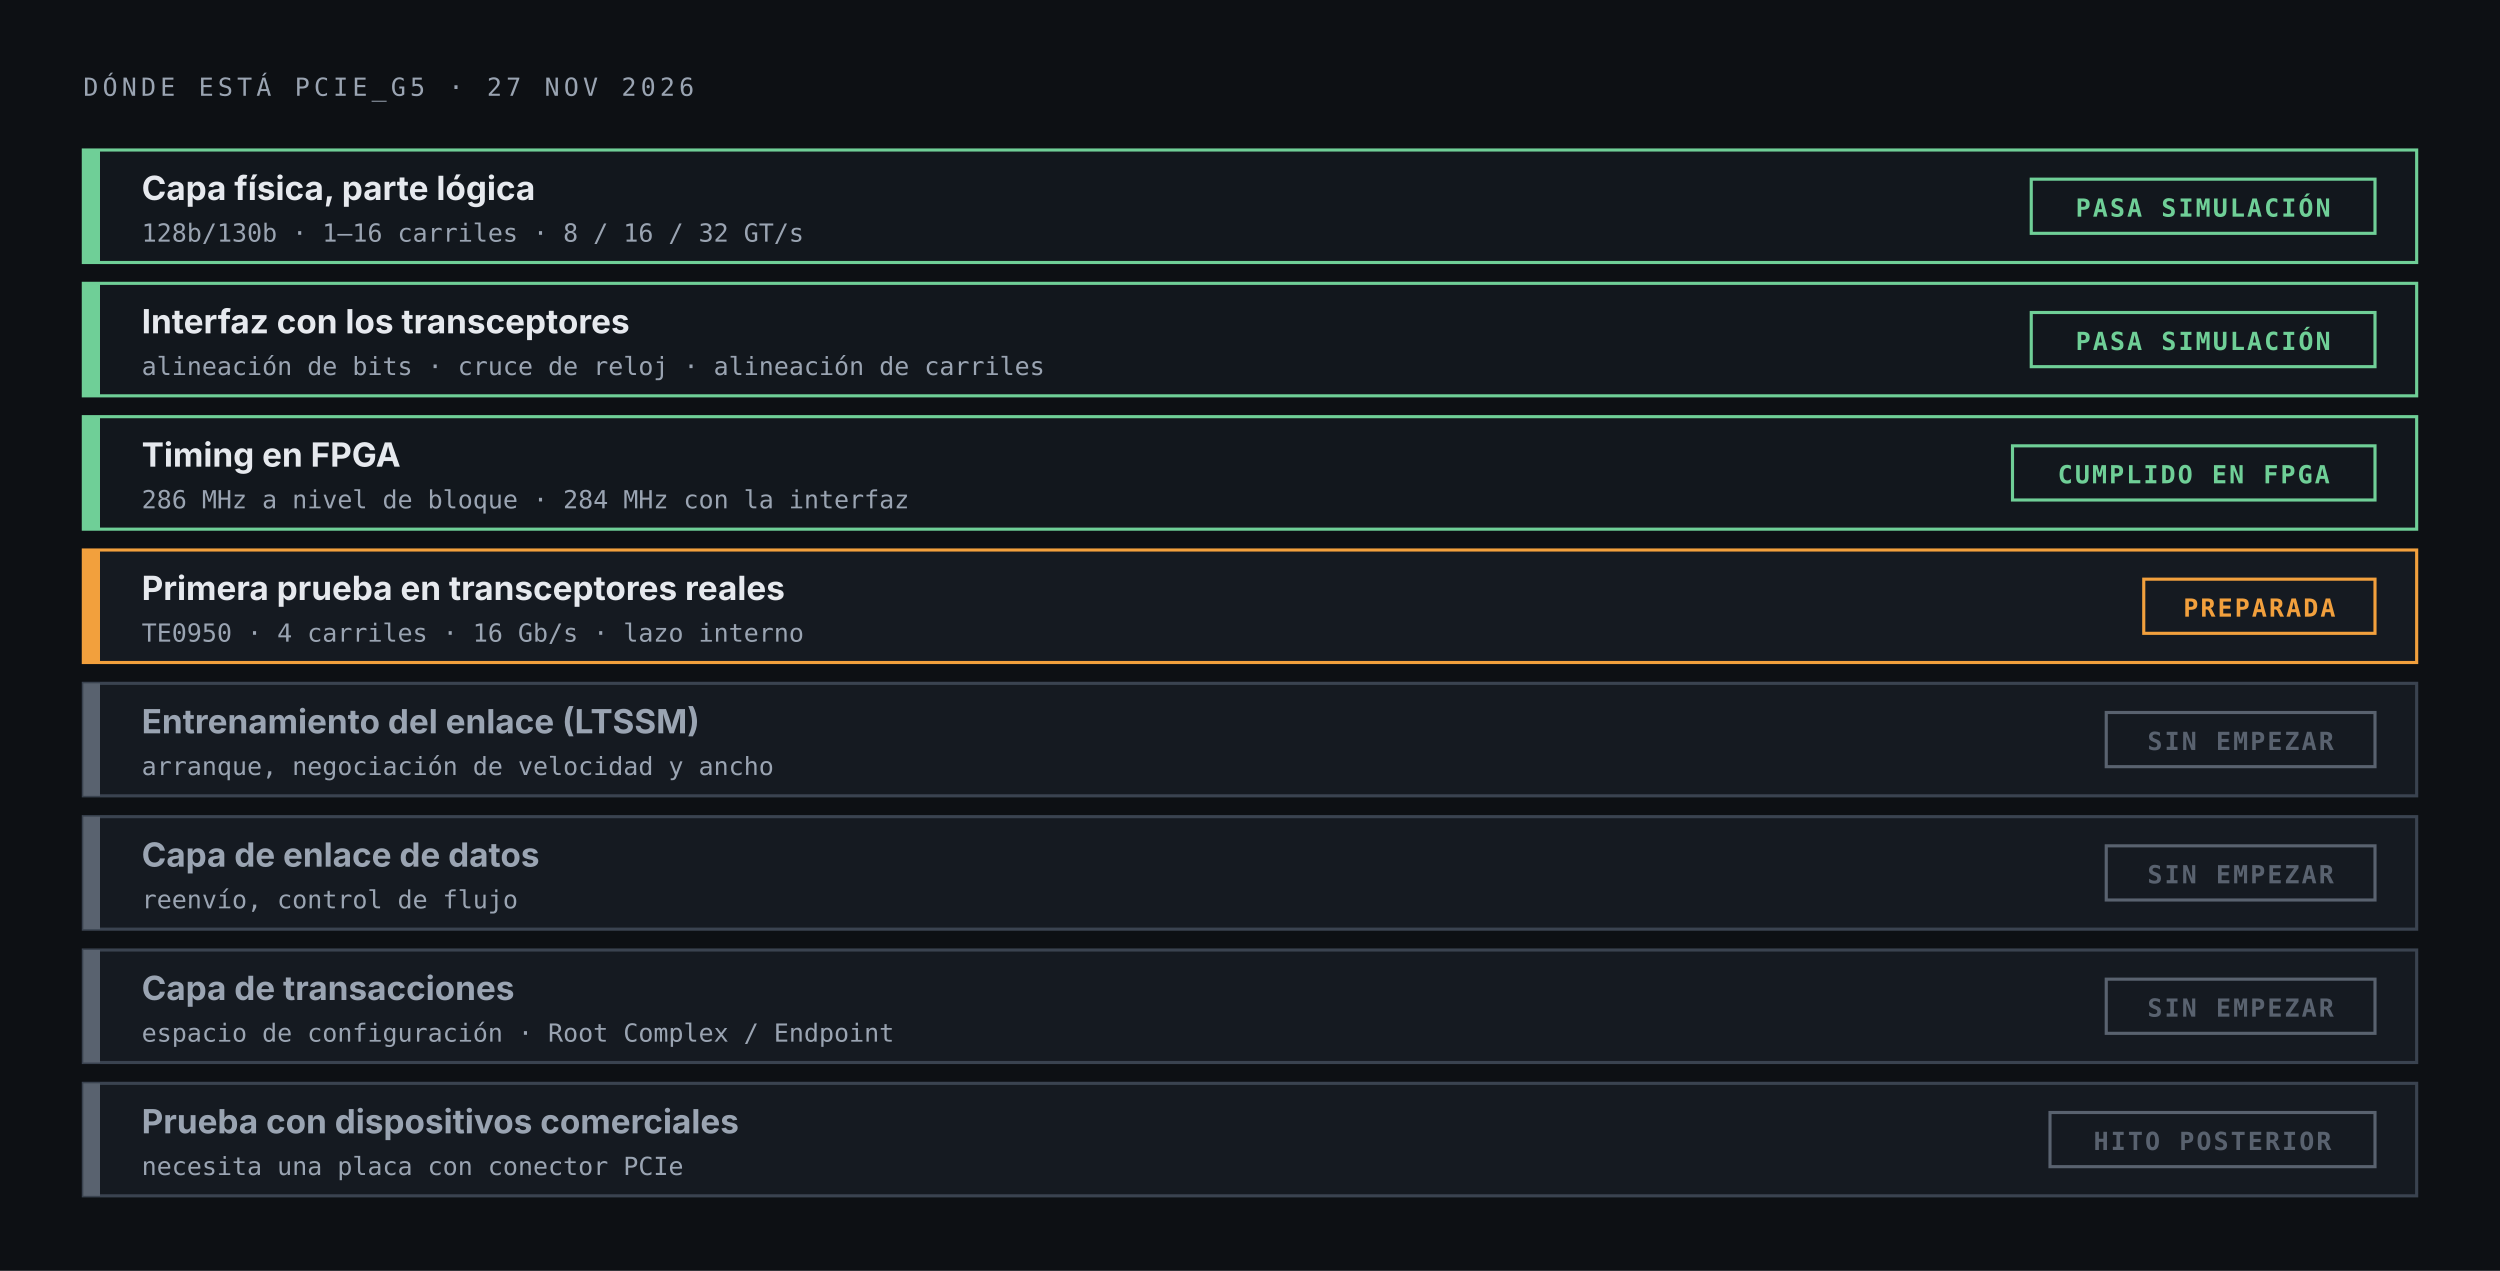
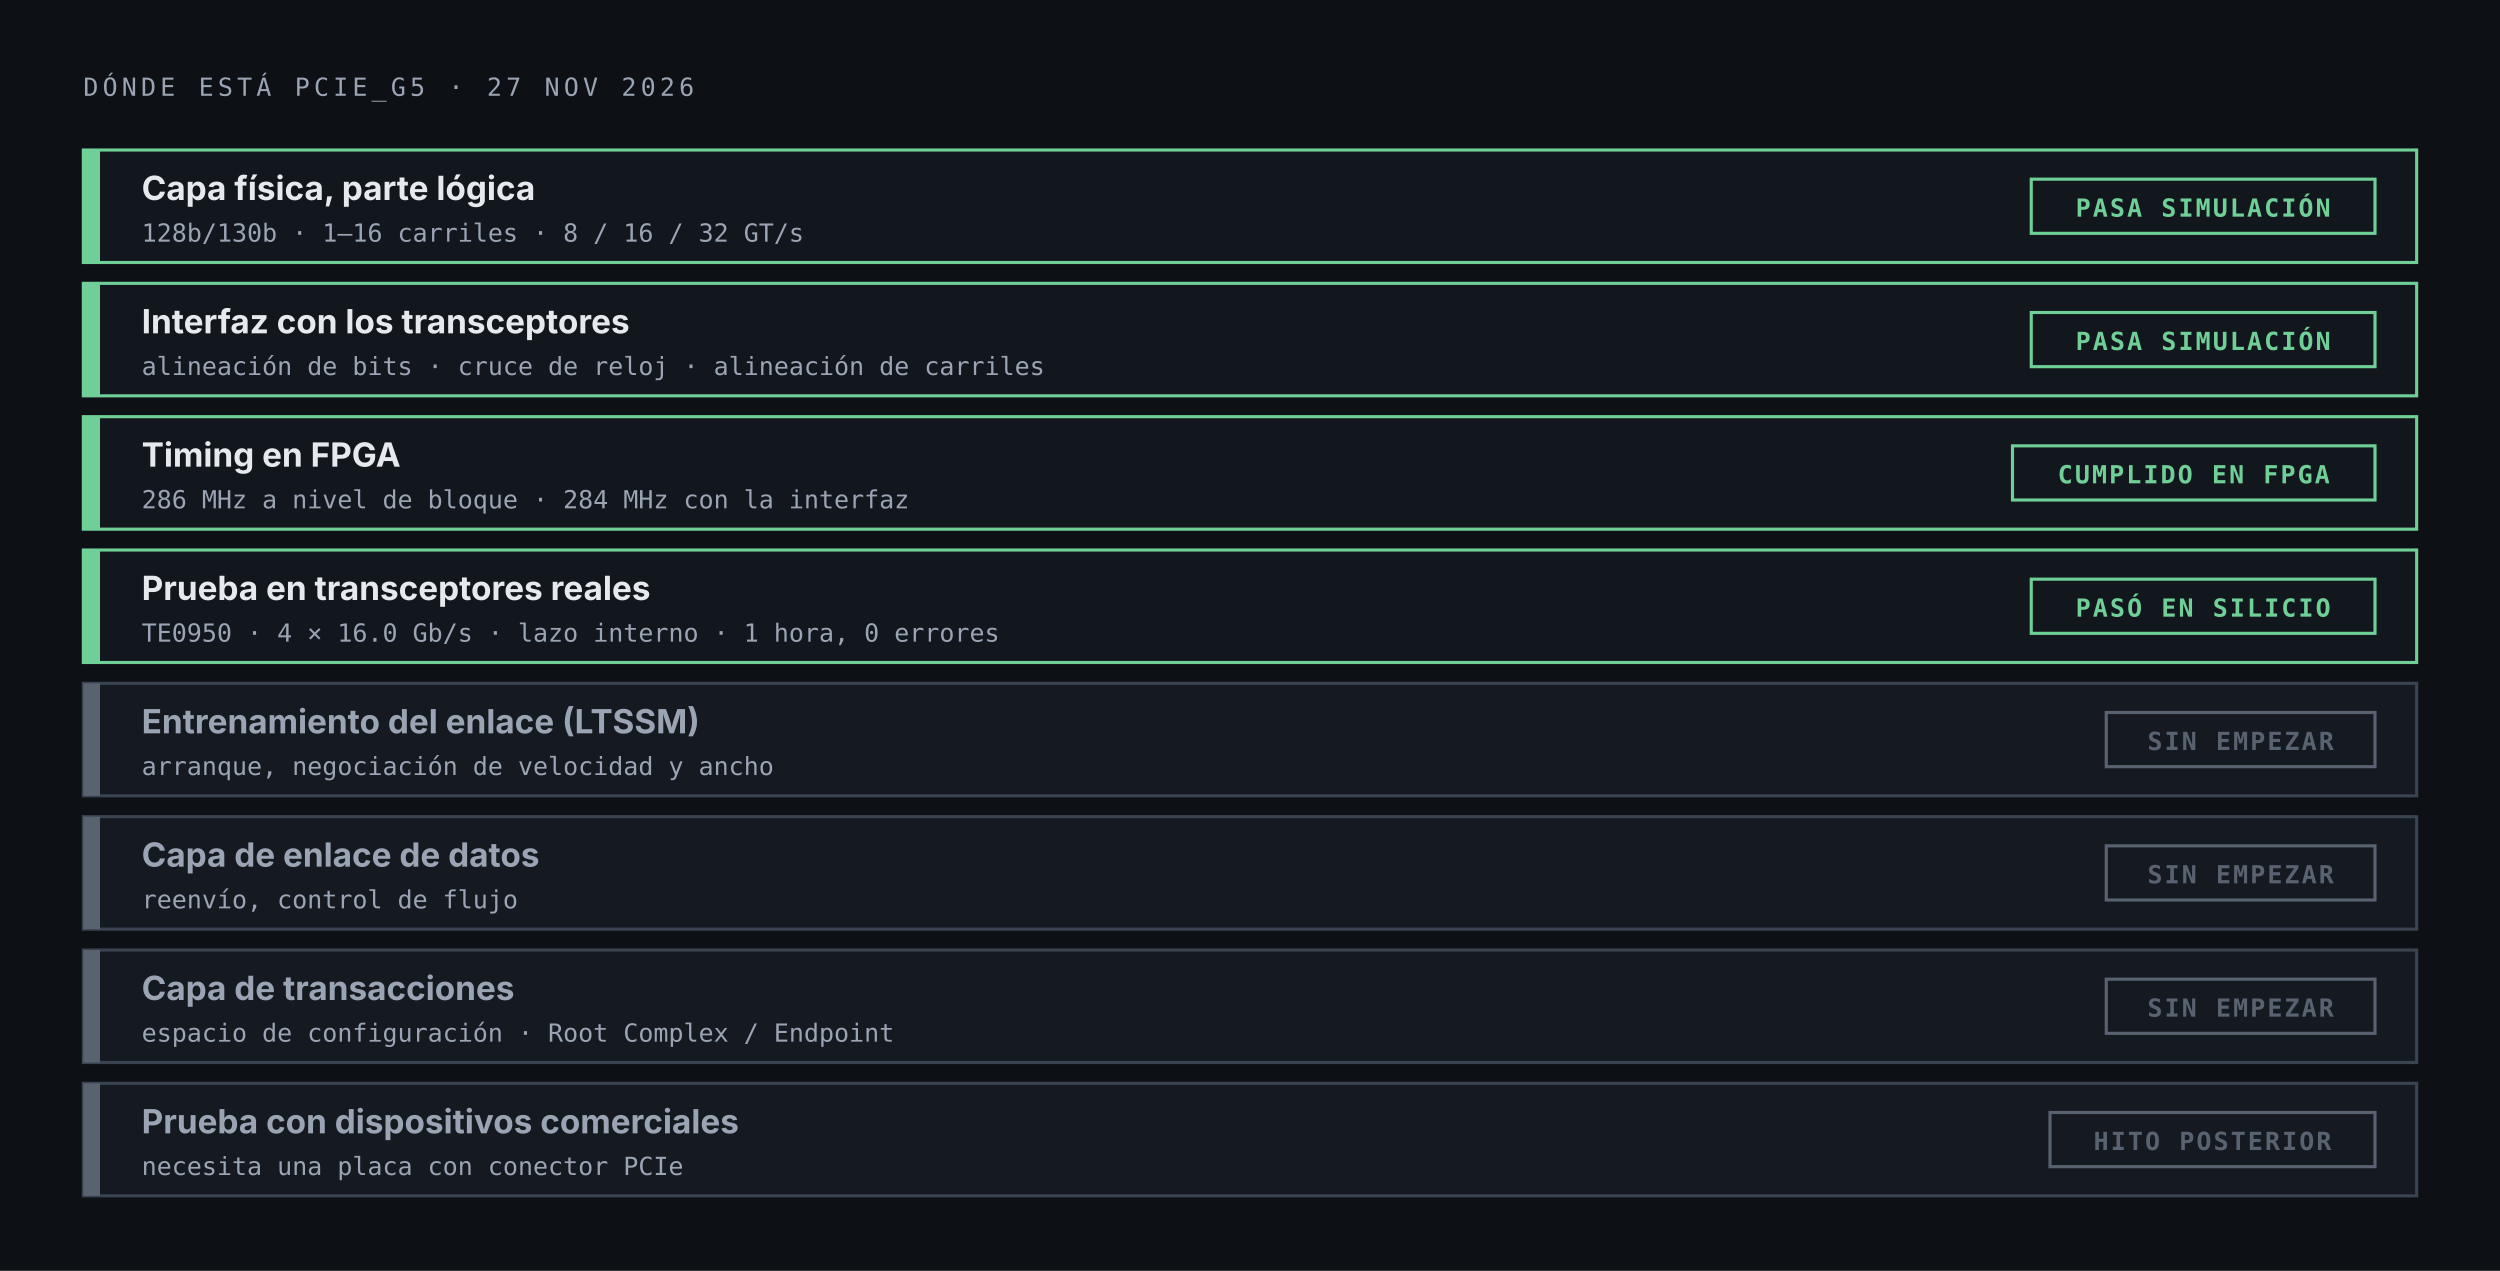
<svg xmlns="http://www.w3.org/2000/svg" viewBox="0 0 1200 610" width="1200" height="610" role="img">
  <rect width="1200" height="610" fill="#0d1014" />
  <defs>
    <filter id="glow" x="-50%" y="-50%" width="200%" height="200%">
      <feGaussianBlur stdDeviation="6" result="b" />
      <feMerge>
        <feMergeNode in="b" />
        <feMergeNode in="SourceGraphic" />
      </feMerge>
    </filter>
    <linearGradient id="gacc" x1="0" x2="1">
      <stop offset="0" stop-color="#f2a03d" stop-opacity=".5" />
      <stop offset="1" stop-color="#f2a03d" />
    </linearGradient>
    <linearGradient id="ggrey" x1="0" x2="1">
      <stop offset="0" stop-color="#59626f" stop-opacity=".5" />
      <stop offset="1" stop-color="#59626f" />
    </linearGradient>
    <linearGradient id="gblue" x1="0" x2="1">
      <stop offset="0" stop-color="#5b9bd5" stop-opacity=".35" />
      <stop offset="1" stop-color="#5b9bd5" />
    </linearGradient>
    <radialGradient id="halo">
      <stop offset="0" stop-color="#f2a03d" stop-opacity=".18" />
      <stop offset="1" stop-color="#f2a03d" stop-opacity="0" />
    </radialGradient>
    <pattern id="die" width="14" height="14" patternUnits="userSpaceOnUse">
      <path d="M14 0H0V14" fill="none" stroke="#1f2630" stroke-width="1" />
    </pattern>
  </defs>
  <text x="40" y="46" font-family="DejaVu Sans Mono, ui-monospace, Menlo, monospace" font-size="12" fill="#9aa4b2" text-anchor="start" font-weight="400" letter-spacing="2">DÓNDE ESTÁ PCIE_G5 · 27 NOV 2026</text>
  <rect x="40" y="72" width="1120" height="54" fill="#12171d" stroke="#6fcf97" stroke-width="1.5" />
  <rect x="40" y="72" width="8" height="54" fill="#6fcf97" />
  <text x="68" y="96" font-family="Inter, system-ui, -apple-system, Segoe UI, Roboto, sans-serif" font-size="16" fill="#e6e9ee" text-anchor="start" font-weight="700" letter-spacing="0">Capa física, parte lógica</text>
  <text x="68" y="116" font-family="DejaVu Sans Mono, ui-monospace, Menlo, monospace" font-size="12" fill="#9aa4b2" text-anchor="start" font-weight="400" letter-spacing="0">128b/130b · 1–16 carriles · 8 / 16 / 32 GT/s</text>
  <rect x="975" y="86" width="165" height="26" fill="none" stroke="#6fcf97" stroke-width="1.5" />
  <text x="1057.5" y="104" font-family="DejaVu Sans Mono, ui-monospace, Menlo, monospace" font-size="12" fill="#6fcf97" text-anchor="middle" font-weight="700" letter-spacing="1">PASA SIMULACIÓN</text>
  <rect x="40" y="136" width="1120" height="54" fill="#12171d" stroke="#6fcf97" stroke-width="1.5" />
  <rect x="40" y="136" width="8" height="54" fill="#6fcf97" />
  <text x="68" y="160" font-family="Inter, system-ui, -apple-system, Segoe UI, Roboto, sans-serif" font-size="16" fill="#e6e9ee" text-anchor="start" font-weight="700" letter-spacing="0">Interfaz con los transceptores</text>
  <text x="68" y="180" font-family="DejaVu Sans Mono, ui-monospace, Menlo, monospace" font-size="12" fill="#9aa4b2" text-anchor="start" font-weight="400" letter-spacing="0">alineación de bits · cruce de reloj · alineación de carriles</text>
  <rect x="975" y="150" width="165" height="26" fill="none" stroke="#6fcf97" stroke-width="1.5" />
  <text x="1057.5" y="168" font-family="DejaVu Sans Mono, ui-monospace, Menlo, monospace" font-size="12" fill="#6fcf97" text-anchor="middle" font-weight="700" letter-spacing="1">PASA SIMULACIÓN</text>
  <rect x="40" y="200" width="1120" height="54" fill="#12171d" stroke="#6fcf97" stroke-width="1.5" />
  <rect x="40" y="200" width="8" height="54" fill="#6fcf97" />
  <text x="68" y="224" font-family="Inter, system-ui, -apple-system, Segoe UI, Roboto, sans-serif" font-size="16" fill="#e6e9ee" text-anchor="start" font-weight="700" letter-spacing="0">Timing en FPGA</text>
  <text x="68" y="244" font-family="DejaVu Sans Mono, ui-monospace, Menlo, monospace" font-size="12" fill="#9aa4b2" text-anchor="start" font-weight="400" letter-spacing="0">286 MHz a nivel de bloque · 284 MHz con la interfaz</text>
  <rect x="966" y="214" width="174" height="26" fill="none" stroke="#6fcf97" stroke-width="1.5" />
  <text x="1053.0" y="232" font-family="DejaVu Sans Mono, ui-monospace, Menlo, monospace" font-size="12" fill="#6fcf97" text-anchor="middle" font-weight="700" letter-spacing="1">CUMPLIDO EN FPGA</text>
-   <rect x="40" y="264" width="1120" height="54" fill="#151a21" stroke="#f2a03d" stroke-width="1.5" />
-   <rect x="40" y="264" width="8" height="54" fill="#f2a03d" />
-   <text x="68" y="288" font-family="Inter, system-ui, -apple-system, Segoe UI, Roboto, sans-serif" font-size="16" fill="#e6e9ee" text-anchor="start" font-weight="700" letter-spacing="0">Primera prueba en transceptores reales</text>
-   <text x="68" y="308" font-family="DejaVu Sans Mono, ui-monospace, Menlo, monospace" font-size="12" fill="#9aa4b2" text-anchor="start" font-weight="400" letter-spacing="0">TE0950 · 4 carriles · 16 Gb/s · lazo interno</text>
-   <rect x="1029" y="278" width="111" height="26" fill="none" stroke="#f2a03d" stroke-width="1.5" />
-   <text x="1084.5" y="296" font-family="DejaVu Sans Mono, ui-monospace, Menlo, monospace" font-size="12" fill="#f2a03d" text-anchor="middle" font-weight="700" letter-spacing="1">PREPARADA</text>
+   <rect x="40" y="264" width="1120" height="54" fill="#12171d" stroke="#6fcf97" stroke-width="1.5" />
+   <rect x="40" y="264" width="8" height="54" fill="#6fcf97" />
+   <text x="68" y="288" font-family="Inter, system-ui, -apple-system, Segoe UI, Roboto, sans-serif" font-size="16" fill="#e6e9ee" text-anchor="start" font-weight="700" letter-spacing="0">Prueba en transceptores reales</text>
+   <text x="68" y="308" font-family="DejaVu Sans Mono, ui-monospace, Menlo, monospace" font-size="12" fill="#9aa4b2" text-anchor="start" font-weight="400" letter-spacing="0">TE0950 · 4 × 16.0 Gb/s · lazo interno · 1 hora, 0 errores</text>
+   <rect x="975" y="278" width="165" height="26" fill="none" stroke="#6fcf97" stroke-width="1.5" />
+   <text x="1057.5" y="296" font-family="DejaVu Sans Mono, ui-monospace, Menlo, monospace" font-size="12" fill="#6fcf97" text-anchor="middle" font-weight="700" letter-spacing="1">PASÓ EN SILICIO</text>
  <rect x="40" y="328" width="1120" height="54" fill="#151a21" stroke="#3a4350" stroke-width="1.5" />
  <rect x="40" y="328" width="8" height="54" fill="#59626f" />
  <text x="68" y="352" font-family="Inter, system-ui, -apple-system, Segoe UI, Roboto, sans-serif" font-size="16" fill="#9aa4b2" text-anchor="start" font-weight="700" letter-spacing="0">Entrenamiento del enlace (LTSSM)</text>
  <text x="68" y="372" font-family="DejaVu Sans Mono, ui-monospace, Menlo, monospace" font-size="12" fill="#9aa4b2" text-anchor="start" font-weight="400" letter-spacing="0">arranque, negociación de velocidad y ancho</text>
  <rect x="1011" y="342" width="129" height="26" fill="none" stroke="#59626f" stroke-width="1.5" />
  <text x="1075.5" y="360" font-family="DejaVu Sans Mono, ui-monospace, Menlo, monospace" font-size="12" fill="#59626f" text-anchor="middle" font-weight="700" letter-spacing="1">SIN EMPEZAR</text>
  <rect x="40" y="392" width="1120" height="54" fill="#151a21" stroke="#3a4350" stroke-width="1.5" />
  <rect x="40" y="392" width="8" height="54" fill="#59626f" />
  <text x="68" y="416" font-family="Inter, system-ui, -apple-system, Segoe UI, Roboto, sans-serif" font-size="16" fill="#9aa4b2" text-anchor="start" font-weight="700" letter-spacing="0">Capa de enlace de datos</text>
  <text x="68" y="436" font-family="DejaVu Sans Mono, ui-monospace, Menlo, monospace" font-size="12" fill="#9aa4b2" text-anchor="start" font-weight="400" letter-spacing="0">reenvío, control de flujo</text>
  <rect x="1011" y="406" width="129" height="26" fill="none" stroke="#59626f" stroke-width="1.5" />
  <text x="1075.5" y="424" font-family="DejaVu Sans Mono, ui-monospace, Menlo, monospace" font-size="12" fill="#59626f" text-anchor="middle" font-weight="700" letter-spacing="1">SIN EMPEZAR</text>
  <rect x="40" y="456" width="1120" height="54" fill="#151a21" stroke="#3a4350" stroke-width="1.5" />
  <rect x="40" y="456" width="8" height="54" fill="#59626f" />
  <text x="68" y="480" font-family="Inter, system-ui, -apple-system, Segoe UI, Roboto, sans-serif" font-size="16" fill="#9aa4b2" text-anchor="start" font-weight="700" letter-spacing="0">Capa de transacciones</text>
  <text x="68" y="500" font-family="DejaVu Sans Mono, ui-monospace, Menlo, monospace" font-size="12" fill="#9aa4b2" text-anchor="start" font-weight="400" letter-spacing="0">espacio de configuración · Root Complex / Endpoint</text>
  <rect x="1011" y="470" width="129" height="26" fill="none" stroke="#59626f" stroke-width="1.5" />
  <text x="1075.5" y="488" font-family="DejaVu Sans Mono, ui-monospace, Menlo, monospace" font-size="12" fill="#59626f" text-anchor="middle" font-weight="700" letter-spacing="1">SIN EMPEZAR</text>
  <rect x="40" y="520" width="1120" height="54" fill="#151a21" stroke="#3a4350" stroke-width="1.5" />
  <rect x="40" y="520" width="8" height="54" fill="#59626f" />
  <text x="68" y="544" font-family="Inter, system-ui, -apple-system, Segoe UI, Roboto, sans-serif" font-size="16" fill="#9aa4b2" text-anchor="start" font-weight="700" letter-spacing="0">Prueba con dispositivos comerciales</text>
  <text x="68" y="564" font-family="DejaVu Sans Mono, ui-monospace, Menlo, monospace" font-size="12" fill="#9aa4b2" text-anchor="start" font-weight="400" letter-spacing="0">necesita una placa con conector PCIe</text>
  <rect x="984" y="534" width="156" height="26" fill="none" stroke="#59626f" stroke-width="1.5" />
  <text x="1062.0" y="552" font-family="DejaVu Sans Mono, ui-monospace, Menlo, monospace" font-size="12" fill="#59626f" text-anchor="middle" font-weight="700" letter-spacing="1">HITO POSTERIOR</text>
</svg>
